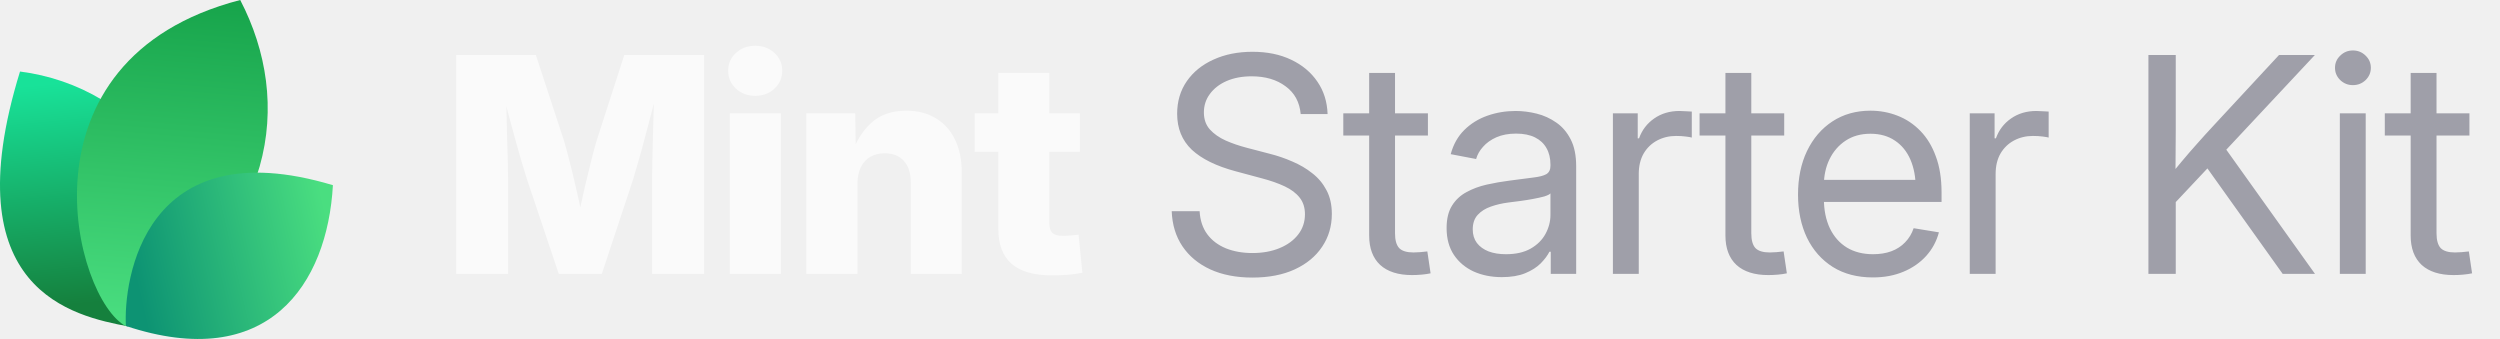
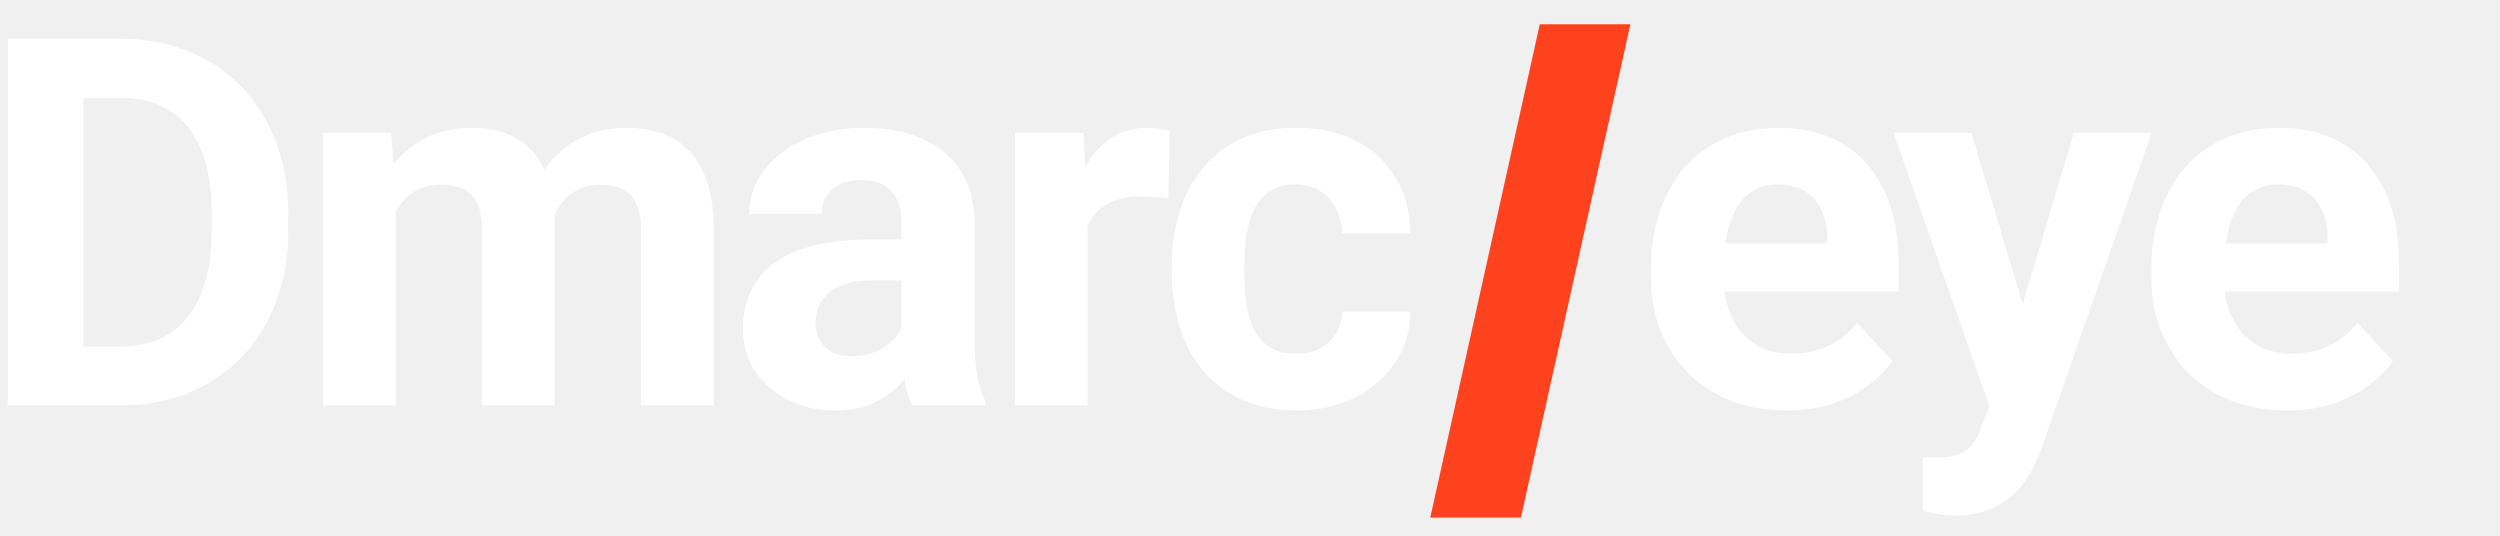
- <svg xmlns="http://www.w3.org/2000/svg" width="177" height="24" viewBox="0 0 177 24" fill="none">
-   <path d="M9.061 23.108C5.268 22.377 -3.391 20.627 1.417 5.064C9.634 6.099 16.973 14.064 9.061 23.108Z" fill="url(#paint0_linear_17557_2145)" />
-   <path d="M8.919 23.094C5.276 21.222 0.784 4.209 17.007 0C20.757 7.193 19.621 16.545 8.919 23.094Z" fill="url(#paint1_linear_17557_2145)" />
-   <path d="M8.914 23.079C8.735 19.882 10.159 9.085 23.57 13.111C23.181 20.123 18.984 26.418 8.914 23.079Z" fill="url(#paint2_linear_17557_2145)" />
-   <path d="M32.301 19.392V3.894H37.938L39.925 9.948C40.036 10.315 40.164 10.787 40.31 11.362C40.462 11.938 40.611 12.552 40.757 13.204C40.91 13.855 41.048 14.483 41.173 15.086C41.305 15.682 41.412 16.192 41.495 16.615H40.695C40.771 16.192 40.871 15.682 40.996 15.086C41.128 14.49 41.267 13.866 41.412 13.214C41.565 12.562 41.714 11.948 41.86 11.373C42.005 10.79 42.133 10.315 42.244 9.948L44.2 3.894H49.848V19.392H46.166V12.704C46.166 12.357 46.173 11.917 46.187 11.383C46.2 10.849 46.214 10.27 46.228 9.646C46.249 9.022 46.266 8.391 46.28 7.753C46.301 7.115 46.311 6.519 46.311 5.964H46.623C46.485 6.561 46.332 7.181 46.166 7.826C45.999 8.471 45.833 9.102 45.666 9.719C45.507 10.336 45.351 10.901 45.198 11.414C45.053 11.928 44.928 12.357 44.824 12.704L42.608 19.392H39.561L37.314 12.704C37.203 12.357 37.072 11.928 36.919 11.414C36.773 10.901 36.614 10.34 36.441 9.729C36.274 9.112 36.104 8.481 35.931 7.836C35.764 7.192 35.608 6.567 35.463 5.964H35.827C35.834 6.512 35.844 7.105 35.858 7.743C35.872 8.374 35.886 9.005 35.9 9.636C35.92 10.26 35.938 10.839 35.952 11.373C35.965 11.907 35.972 12.351 35.972 12.704V19.392H32.301ZM51.668 19.392V8.024H55.288V19.392H51.668ZM53.468 6.786C52.927 6.786 52.473 6.616 52.105 6.276C51.738 5.93 51.554 5.507 51.554 5.007C51.554 4.508 51.738 4.088 52.105 3.749C52.473 3.409 52.927 3.239 53.468 3.239C54.009 3.239 54.463 3.409 54.83 3.749C55.198 4.082 55.382 4.501 55.382 5.007C55.382 5.507 55.198 5.93 54.83 6.276C54.463 6.616 54.009 6.786 53.468 6.786ZM60.708 13.027V19.392H57.088V8.024H60.551L60.593 10.967H60.281C60.593 10.024 61.061 9.268 61.685 8.7C62.309 8.124 63.138 7.836 64.171 7.836C64.975 7.836 65.672 8.017 66.262 8.377C66.851 8.731 67.302 9.234 67.614 9.885C67.933 10.537 68.092 11.307 68.092 12.194V19.392H64.483V12.912C64.483 12.26 64.32 11.754 63.994 11.394C63.675 11.033 63.221 10.853 62.632 10.853C62.25 10.853 61.914 10.936 61.623 11.102C61.332 11.269 61.106 11.515 60.947 11.841C60.787 12.16 60.708 12.555 60.708 13.027ZM76.456 8.024V10.749H69.008V8.024H76.456ZM70.683 5.163H74.292V15.783C74.292 16.102 74.361 16.334 74.5 16.48C74.646 16.625 74.899 16.698 75.259 16.698C75.405 16.698 75.596 16.688 75.831 16.667C76.074 16.646 76.251 16.629 76.362 16.615L76.632 19.309C76.313 19.378 75.963 19.427 75.582 19.455C75.207 19.482 74.836 19.496 74.469 19.496C73.2 19.496 72.25 19.222 71.619 18.674C70.995 18.127 70.683 17.308 70.683 16.22V5.163Z" fill="#FAFAFA" />
-   <path d="M88.667 19.652C87.523 19.652 86.528 19.458 85.682 19.07C84.843 18.681 84.188 18.137 83.716 17.437C83.245 16.736 82.992 15.908 82.957 14.951H84.933C84.968 15.596 85.148 16.14 85.474 16.584C85.8 17.021 86.24 17.354 86.795 17.582C87.35 17.804 87.974 17.915 88.667 17.915C89.388 17.915 90.026 17.801 90.581 17.572C91.143 17.343 91.583 17.024 91.902 16.615C92.228 16.199 92.391 15.717 92.391 15.169C92.391 14.698 92.266 14.306 92.017 13.994C91.767 13.675 91.413 13.408 90.956 13.193C90.498 12.978 89.954 12.787 89.323 12.621L87.502 12.132C86.123 11.765 85.082 11.255 84.382 10.603C83.689 9.944 83.342 9.095 83.342 8.055C83.342 7.174 83.571 6.404 84.028 5.746C84.486 5.087 85.117 4.577 85.921 4.217C86.726 3.849 87.645 3.666 88.678 3.666C89.718 3.666 90.63 3.853 91.413 4.227C92.204 4.602 92.824 5.122 93.275 5.787C93.726 6.446 93.965 7.209 93.993 8.076H92.089C92.013 7.23 91.656 6.574 91.018 6.11C90.387 5.638 89.586 5.403 88.615 5.403C87.95 5.403 87.36 5.513 86.847 5.735C86.341 5.957 85.946 6.262 85.661 6.651C85.377 7.032 85.235 7.469 85.235 7.961C85.235 8.447 85.377 8.849 85.661 9.168C85.946 9.48 86.317 9.74 86.774 9.948C87.232 10.149 87.724 10.319 88.251 10.457L89.884 10.884C90.439 11.023 90.977 11.206 91.496 11.435C92.023 11.657 92.495 11.934 92.911 12.267C93.334 12.593 93.67 12.995 93.92 13.474C94.17 13.945 94.294 14.504 94.294 15.149C94.294 16.015 94.066 16.788 93.608 17.468C93.157 18.148 92.512 18.681 91.673 19.07C90.834 19.458 89.832 19.652 88.667 19.652ZM101.097 8.024V9.594H95.106V8.024H101.097ZM96.937 5.163H98.767V16.521C98.767 17 98.865 17.347 99.059 17.562C99.26 17.77 99.6 17.874 100.078 17.874C100.21 17.874 100.366 17.867 100.546 17.853C100.733 17.832 100.903 17.815 101.056 17.801L101.285 19.351C101.097 19.392 100.886 19.423 100.65 19.444C100.414 19.465 100.189 19.475 99.974 19.475C98.996 19.475 98.244 19.236 97.717 18.758C97.197 18.272 96.937 17.579 96.937 16.677V5.163ZM106.33 19.621C105.595 19.621 104.932 19.489 104.343 19.226C103.754 18.955 103.285 18.564 102.939 18.05C102.592 17.53 102.419 16.896 102.419 16.147C102.419 15.495 102.547 14.965 102.804 14.556C103.06 14.146 103.403 13.828 103.833 13.599C104.263 13.363 104.742 13.186 105.269 13.068C105.796 12.95 106.333 12.857 106.881 12.787C107.574 12.69 108.132 12.617 108.555 12.569C108.978 12.52 109.287 12.441 109.481 12.33C109.675 12.212 109.772 12.014 109.772 11.737V11.654C109.772 11.203 109.679 10.815 109.492 10.489C109.311 10.163 109.041 9.91 108.68 9.729C108.32 9.549 107.872 9.459 107.338 9.459C106.805 9.459 106.34 9.546 105.945 9.719C105.556 9.892 105.241 10.118 104.998 10.395C104.755 10.665 104.593 10.953 104.509 11.258L102.71 10.915C102.897 10.222 103.22 9.65 103.677 9.199C104.135 8.748 104.679 8.412 105.31 8.19C105.941 7.968 106.607 7.857 107.307 7.857C107.8 7.857 108.295 7.92 108.795 8.044C109.301 8.169 109.765 8.381 110.188 8.679C110.611 8.97 110.951 9.369 111.208 9.875C111.464 10.374 111.593 11.005 111.593 11.768V19.392H109.793V17.822H109.7C109.568 18.085 109.363 18.359 109.086 18.643C108.809 18.921 108.444 19.153 107.994 19.34C107.543 19.527 106.988 19.621 106.33 19.621ZM106.621 17.998C107.321 17.998 107.904 17.867 108.368 17.603C108.84 17.333 109.19 16.986 109.419 16.563C109.654 16.133 109.772 15.682 109.772 15.211V13.692C109.703 13.769 109.554 13.841 109.325 13.911C109.096 13.973 108.829 14.032 108.524 14.088C108.226 14.143 107.921 14.192 107.609 14.233C107.304 14.275 107.033 14.309 106.798 14.337C106.354 14.393 105.938 14.49 105.549 14.628C105.168 14.76 104.86 14.954 104.624 15.211C104.388 15.467 104.27 15.811 104.27 16.241C104.27 16.615 104.367 16.934 104.561 17.198C104.762 17.461 105.04 17.662 105.393 17.801C105.747 17.933 106.156 17.998 106.621 17.998ZM114.193 19.392V8.024H115.951V9.792H116.045C116.253 9.209 116.61 8.741 117.116 8.388C117.622 8.034 118.219 7.857 118.905 7.857C119.058 7.857 119.217 7.864 119.384 7.878C119.55 7.885 119.682 7.892 119.779 7.899V9.74C119.716 9.719 119.578 9.695 119.363 9.667C119.155 9.639 118.922 9.625 118.666 9.625C118.174 9.625 117.726 9.733 117.324 9.948C116.922 10.163 116.603 10.471 116.367 10.874C116.138 11.276 116.024 11.758 116.024 12.319V19.392H114.193ZM126.322 8.024V9.594H120.33V8.024H126.322ZM122.161 5.163H123.992V16.521C123.992 17 124.089 17.347 124.283 17.562C124.484 17.77 124.824 17.874 125.302 17.874C125.434 17.874 125.59 17.867 125.77 17.853C125.958 17.832 126.127 17.815 126.28 17.801L126.509 19.351C126.322 19.392 126.11 19.423 125.874 19.444C125.639 19.465 125.413 19.475 125.198 19.475C124.221 19.475 123.468 19.236 122.941 18.758C122.421 18.272 122.161 17.579 122.161 16.677V5.163ZM132.604 19.642C131.502 19.642 130.555 19.396 129.765 18.903C128.974 18.404 128.364 17.714 127.934 16.834C127.511 15.946 127.3 14.927 127.3 13.775C127.3 12.611 127.511 11.584 127.934 10.697C128.364 9.802 128.964 9.102 129.734 8.596C130.51 8.089 131.408 7.836 132.428 7.836C133.1 7.836 133.738 7.954 134.341 8.19C134.952 8.426 135.489 8.783 135.954 9.261C136.425 9.74 136.793 10.343 137.056 11.071C137.327 11.792 137.462 12.645 137.462 13.63V14.296H128.433V12.735H136.463L135.631 13.297C135.631 12.541 135.506 11.876 135.257 11.3C135.007 10.725 134.643 10.277 134.165 9.958C133.686 9.632 133.107 9.469 132.428 9.469C131.748 9.469 131.162 9.632 130.67 9.958C130.177 10.284 129.796 10.725 129.526 11.279C129.262 11.827 129.13 12.441 129.13 13.12V14.046C129.13 14.864 129.273 15.572 129.557 16.168C129.841 16.757 130.243 17.211 130.763 17.53C131.283 17.842 131.901 17.998 132.615 17.998C133.093 17.998 133.523 17.929 133.905 17.79C134.293 17.645 134.619 17.433 134.882 17.156C135.153 16.879 135.354 16.546 135.486 16.157L137.275 16.449C137.108 17.08 136.81 17.634 136.38 18.113C135.95 18.591 135.413 18.966 134.768 19.236C134.123 19.507 133.402 19.642 132.604 19.642ZM139.459 19.392V8.024H141.217V9.792H141.311C141.519 9.209 141.876 8.741 142.382 8.388C142.888 8.034 143.485 7.857 144.171 7.857C144.324 7.857 144.483 7.864 144.649 7.878C144.816 7.885 144.948 7.892 145.045 7.899V9.74C144.982 9.719 144.844 9.695 144.629 9.667C144.421 9.639 144.188 9.625 143.932 9.625C143.439 9.625 142.992 9.733 142.59 9.948C142.188 10.163 141.869 10.471 141.633 10.874C141.404 11.276 141.29 11.758 141.29 12.319V19.392H139.459ZM153.429 14.961V12.715C153.783 12.257 154.136 11.82 154.49 11.404C154.844 10.981 155.204 10.565 155.572 10.156C155.939 9.74 156.314 9.327 156.695 8.918L161.355 3.894H163.893L157.277 10.967H157.184L153.429 14.961ZM152.108 19.392V3.894H154.043V9.241L154.022 12.559L154.043 13.505V19.392H152.108ZM161.615 19.392L155.967 11.477L157.173 9.969L163.903 19.392H161.615ZM165.661 19.392V8.024H167.492V19.392H165.661ZM166.587 6.027C166.24 6.027 165.942 5.909 165.692 5.673C165.443 5.43 165.318 5.139 165.318 4.799C165.318 4.459 165.443 4.172 165.692 3.936C165.942 3.693 166.24 3.572 166.587 3.572C166.934 3.572 167.232 3.693 167.482 3.936C167.731 4.172 167.856 4.459 167.856 4.799C167.856 5.139 167.731 5.43 167.482 5.673C167.232 5.909 166.934 6.027 166.587 6.027ZM174.836 8.024V9.594H168.844V8.024H174.836ZM170.675 5.163H172.506V16.521C172.506 17 172.603 17.347 172.797 17.562C172.998 17.77 173.338 17.874 173.816 17.874C173.948 17.874 174.104 17.867 174.284 17.853C174.472 17.832 174.641 17.815 174.794 17.801L175.023 19.351C174.836 19.392 174.624 19.423 174.388 19.444C174.153 19.465 173.927 19.475 173.712 19.475C172.735 19.475 171.982 19.236 171.455 18.758C170.935 18.272 170.675 17.579 170.675 16.677V5.163Z" fill="#9F9FA9" />
-   <defs>
-     <linearGradient id="paint0_linear_17557_2145" x1="3.776" y1="5.916" x2="5.232" y2="21.559" gradientUnits="userSpaceOnUse">
-       <stop stop-color="#18E299" />
-       <stop offset="1" stop-color="#15803D" />
-     </linearGradient>
-     <linearGradient id="paint1_linear_17557_2145" x1="12.171" y1="-0.718" x2="10.19" y2="22.983" gradientUnits="userSpaceOnUse">
-       <stop stop-color="#16A34A" />
-       <stop offset="1" stop-color="#4ADE80" />
-     </linearGradient>
-     <linearGradient id="paint2_linear_17557_2145" x1="23.133" y1="15.353" x2="9.338" y2="18.52" gradientUnits="userSpaceOnUse">
-       <stop stop-color="#4ADE80" />
-       <stop offset="1" stop-color="#0D9373" />
-     </linearGradient>
-   </defs>
+ <svg xmlns="http://www.w3.org/2000/svg" width="714" height="153" viewBox="0 0 714 153" fill="none">
+   <path d="M370.127 101.03C372.669 101.03 374.923 100.55 376.889 99.591C378.855 98.584 380.389 97.194 381.492 95.419C382.643 93.597 383.242 91.463 383.29 89.018H402.783C402.735 94.484 401.272 99.351 398.395 103.619C395.518 107.839 391.658 111.172 386.815 113.617C381.971 116.015 376.553 117.214 370.559 117.214C364.517 117.214 359.242 116.207 354.735 114.193C350.275 112.179 346.559 109.397 343.586 105.849C340.613 102.253 338.383 98.081 336.897 93.333C335.41 88.538 334.667 83.407 334.667 77.941V75.855C334.667 70.34 335.41 65.21 336.897 60.462C338.383 55.667 340.613 51.495 343.586 47.947C346.559 44.35 350.275 41.545 354.735 39.531C359.194 37.517 364.421 36.51 370.415 36.51C376.793 36.51 382.379 37.733 387.174 40.179C392.017 42.624 395.806 46.125 398.539 50.68C401.32 55.188 402.735 60.534 402.783 66.72H383.29C383.242 64.131 382.691 61.781 381.636 59.671C380.629 57.561 379.142 55.883 377.176 54.636C375.258 53.341 372.885 52.694 370.055 52.694C367.034 52.694 364.565 53.341 362.647 54.636C360.729 55.883 359.242 57.609 358.187 59.815C357.132 61.973 356.389 64.442 355.957 67.224C355.574 69.957 355.382 72.834 355.382 75.855V77.941C355.382 80.962 355.574 83.863 355.957 86.644C356.341 89.425 357.06 91.895 358.115 94.053C359.218 96.21 360.729 97.913 362.647 99.16C364.565 100.406 367.058 101.03 370.127 101.03Z" fill="white" />
+   <path d="M310.604 54.924V115.775H289.889V37.949H309.381L310.604 54.924ZM334.052 37.446L333.693 56.651C332.686 56.507 331.463 56.387 330.024 56.291C328.634 56.147 327.363 56.075 326.212 56.075C323.287 56.075 320.746 56.459 318.588 57.226C316.478 57.945 314.704 59.024 313.265 60.463C311.875 61.901 310.82 63.651 310.1 65.713C309.429 67.775 309.045 70.125 308.949 72.762L304.778 71.468C304.778 66.433 305.281 61.805 306.288 57.586C307.295 53.318 308.758 49.602 310.676 46.437C312.642 43.272 315.039 40.826 317.869 39.1C320.698 37.374 323.934 36.511 327.579 36.511C328.73 36.511 329.904 36.607 331.103 36.798C332.302 36.942 333.285 37.158 334.052 37.446Z" fill="white" />
+   <path d="M257.481 98.225V63.556C257.481 61.062 257.073 58.928 256.258 57.154C255.443 55.332 254.172 53.917 252.446 52.91C250.767 51.903 248.585 51.4 245.9 51.4C243.598 51.4 241.608 51.807 239.93 52.623C238.252 53.39 236.957 54.517 236.046 56.003C235.135 57.442 234.679 59.144 234.679 61.11H213.964C213.964 57.801 214.731 54.66 216.266 51.688C217.8 48.714 220.03 46.101 222.955 43.847C225.88 41.546 229.357 39.747 233.385 38.453C237.461 37.158 242.016 36.511 247.051 36.511C253.093 36.511 258.464 37.518 263.163 39.532C267.862 41.546 271.555 44.567 274.24 48.595C276.973 52.623 278.34 57.657 278.34 63.7V97.002C278.34 101.27 278.603 104.77 279.131 107.504C279.658 110.189 280.426 112.539 281.433 114.553V115.775H260.502C259.495 113.666 258.727 111.028 258.2 107.863C257.72 104.651 257.481 101.438 257.481 98.225ZM260.214 68.375L260.358 80.099H248.777C246.044 80.099 243.67 80.411 241.656 81.034C239.642 81.657 237.988 82.545 236.693 83.695C235.399 84.798 234.44 86.093 233.816 87.58C233.241 89.066 232.953 90.697 232.953 92.471C232.953 94.245 233.361 95.851 234.176 97.29C234.991 98.68 236.166 99.783 237.7 100.599C239.235 101.366 241.033 101.749 243.095 101.749C246.212 101.749 248.921 101.126 251.223 99.879C253.525 98.632 255.299 97.098 256.546 95.276C257.84 93.454 258.512 91.727 258.559 90.097L264.026 98.872C263.259 100.838 262.204 102.876 260.861 104.986C259.566 107.096 257.912 109.086 255.898 110.956C253.884 112.778 251.463 114.289 248.633 115.488C245.804 116.639 242.448 117.214 238.563 117.214C233.624 117.214 229.141 116.231 225.113 114.265C221.133 112.251 217.968 109.494 215.618 105.993C213.317 102.445 212.166 98.417 212.166 93.909C212.166 89.833 212.933 86.213 214.468 83.048C216.002 79.883 218.256 77.222 221.229 75.064C224.25 72.858 228.014 71.204 232.522 70.101C237.029 68.95 242.256 68.375 248.202 68.375H260.214Z" fill="white" />
+   <path d="M113.009 54.061V115.775H92.221V37.949H111.714L113.009 54.061ZM110.131 74.129H104.377C104.377 68.71 105.025 63.723 106.319 59.168C107.662 54.565 109.604 50.585 112.145 47.228C114.735 43.823 117.924 41.186 121.712 39.316C125.5 37.446 129.888 36.511 134.875 36.511C138.327 36.511 141.492 37.038 144.369 38.093C147.246 39.1 149.716 40.706 151.778 42.912C153.888 45.07 155.518 47.899 156.669 51.4C157.82 54.852 158.395 59 158.395 63.843V115.775H137.68V66.145C137.68 62.597 137.2 59.863 136.241 57.945C135.282 56.027 133.916 54.684 132.141 53.917C130.415 53.15 128.329 52.766 125.884 52.766C123.198 52.766 120.849 53.318 118.835 54.421C116.869 55.524 115.238 57.058 113.944 59.024C112.649 60.942 111.69 63.196 111.067 65.785C110.443 68.375 110.131 71.156 110.131 74.129ZM156.453 71.755L149.045 72.691C149.045 67.608 149.668 62.884 150.915 58.521C152.209 54.157 154.104 50.321 156.597 47.012C159.138 43.703 162.279 41.138 166.02 39.316C169.76 37.446 174.076 36.511 178.967 36.511C182.707 36.511 186.112 37.062 189.18 38.165C192.249 39.22 194.863 40.922 197.021 43.272C199.226 45.574 200.905 48.595 202.056 52.335C203.254 56.075 203.854 60.654 203.854 66.073V115.775H183.067V66.073C183.067 62.477 182.587 59.743 181.628 57.873C180.717 55.955 179.374 54.636 177.6 53.917C175.874 53.15 173.812 52.766 171.414 52.766C168.921 52.766 166.739 53.27 164.869 54.277C162.999 55.236 161.44 56.579 160.193 58.305C158.947 60.031 158.012 62.045 157.388 64.347C156.765 66.601 156.453 69.07 156.453 71.755Z" fill="white" />
+   <path d="M34.351 115.775H11.55L11.694 98.944H34.351C40.01 98.944 44.781 97.674 48.665 95.132C52.549 92.543 55.474 88.778 57.44 83.839C59.454 78.9 60.461 72.93 60.461 65.929V60.822C60.461 55.452 59.886 50.728 58.735 46.653C57.632 42.577 55.977 39.148 53.772 36.367C51.566 33.586 48.857 31.5 45.644 30.109C42.431 28.671 38.739 27.951 34.567 27.951H11.118V11.048H34.567C41.568 11.048 47.969 12.247 53.772 14.645C59.622 16.994 64.681 20.375 68.949 24.786C73.216 29.198 76.501 34.473 78.803 40.611C81.152 46.7 82.327 53.486 82.327 60.966V65.929C82.327 73.362 81.152 80.147 78.803 86.285C76.501 92.423 73.216 97.698 68.949 102.109C64.729 106.473 59.67 109.853 53.772 112.251C47.922 114.601 41.448 115.775 34.351 115.775ZM23.778 11.048V115.775H2.199V11.048H23.778Z" fill="white" />
+   <path d="M439.763 6.932H465.644L434.362 147.836H408.481L439.763 6.932Z" fill="#FF421E" />
+   <path d="M653.193 117.214C647.151 117.214 641.733 116.255 636.937 114.337C632.142 112.371 628.066 109.661 624.71 106.209C621.401 102.756 618.859 98.752 617.085 94.197C615.311 89.594 614.424 84.702 614.424 79.524V76.647C614.424 70.748 615.263 65.354 616.941 60.463C618.62 55.572 621.017 51.328 624.134 47.731C627.299 44.135 631.135 41.378 635.643 39.46C640.15 37.494 645.233 36.511 650.891 36.511C656.406 36.511 661.297 37.422 665.565 39.244C669.832 41.066 673.405 43.655 676.282 47.012C679.207 50.369 681.413 54.397 682.899 59.096C684.386 63.747 685.129 68.926 685.129 74.632V83.264H623.271V69.454H664.774V67.871C664.774 64.994 664.246 62.429 663.191 60.175C662.184 57.873 660.65 56.051 658.588 54.708C656.526 53.366 653.888 52.694 650.676 52.694C647.942 52.694 645.593 53.294 643.627 54.493C641.661 55.691 640.054 57.37 638.808 59.528C637.609 61.685 636.698 64.227 636.074 67.152C635.499 70.029 635.211 73.194 635.211 76.647V79.524C635.211 82.641 635.643 85.518 636.506 88.155C637.417 90.792 638.688 93.07 640.318 94.988C641.996 96.906 644.01 98.393 646.36 99.448C648.758 100.503 651.467 101.03 654.488 101.03C658.228 101.03 661.705 100.311 664.917 98.872C668.178 97.386 670.983 95.156 673.333 92.183L683.403 103.116C681.773 105.466 679.543 107.719 676.714 109.877C673.932 112.035 670.576 113.809 666.644 115.2C662.712 116.543 658.228 117.214 653.193 117.214Z" fill="white" />
+   <path d="M571.658 107L592.302 37.949H614.528L583.239 127.5C582.567 129.466 581.656 131.576 580.506 133.829C579.403 136.083 577.892 138.217 575.974 140.231C574.104 142.293 571.73 143.971 568.853 145.266C566.024 146.561 562.547 147.208 558.424 147.208C556.458 147.208 554.851 147.088 553.604 146.848C552.358 146.609 550.871 146.273 549.145 145.841V130.665C549.672 130.665 550.224 130.665 550.799 130.665C551.375 130.712 551.926 130.736 552.454 130.736C555.187 130.736 557.417 130.425 559.143 129.801C560.869 129.178 562.26 128.219 563.315 126.924C564.37 125.677 565.209 124.047 565.832 122.033L571.658 107ZM563.027 37.949L579.93 94.341L582.879 116.279L568.781 117.789L540.801 37.949H563.027Z" fill="white" />
+   <path d="M510.264 117.214C504.222 117.214 498.803 116.255 494.008 114.337C489.213 112.371 485.137 109.661 481.78 106.209C478.471 102.756 475.93 98.752 474.156 94.197C472.382 89.594 471.494 84.702 471.494 79.524V76.647C471.494 70.748 472.334 65.354 474.012 60.463C475.69 55.572 478.088 51.328 481.205 47.731C484.37 44.135 488.206 41.378 492.713 39.46C497.221 37.494 502.304 36.511 507.962 36.511C513.476 36.511 518.368 37.422 522.635 39.244C526.903 41.066 530.475 43.656 533.353 47.012C536.278 50.369 538.483 54.397 539.97 59.096C541.456 63.747 542.2 68.926 542.2 74.632V83.264H480.342V69.454H521.844V67.871C521.844 64.994 521.317 62.429 520.262 60.175C519.255 57.873 517.72 56.051 515.658 54.708C513.596 53.366 510.959 52.694 507.746 52.694C505.013 52.694 502.663 53.294 500.697 54.493C498.731 55.691 497.125 57.37 495.878 59.528C494.679 61.685 493.768 64.227 493.145 67.152C492.569 70.029 492.282 73.194 492.282 76.647V79.524C492.282 82.641 492.713 85.518 493.576 88.155C494.487 90.792 495.758 93.07 497.389 94.988C499.067 96.906 501.081 98.393 503.431 99.448C505.828 100.503 508.537 101.03 511.558 101.03C515.299 101.03 518.775 100.311 521.988 98.872C525.249 97.386 528.054 95.156 530.404 92.183L540.473 103.116C538.843 105.466 536.613 107.719 533.784 109.877C531.003 112.035 527.646 113.809 523.714 115.2C519.782 116.543 515.299 117.214 510.264 117.214Z" fill="white" />
</svg>
